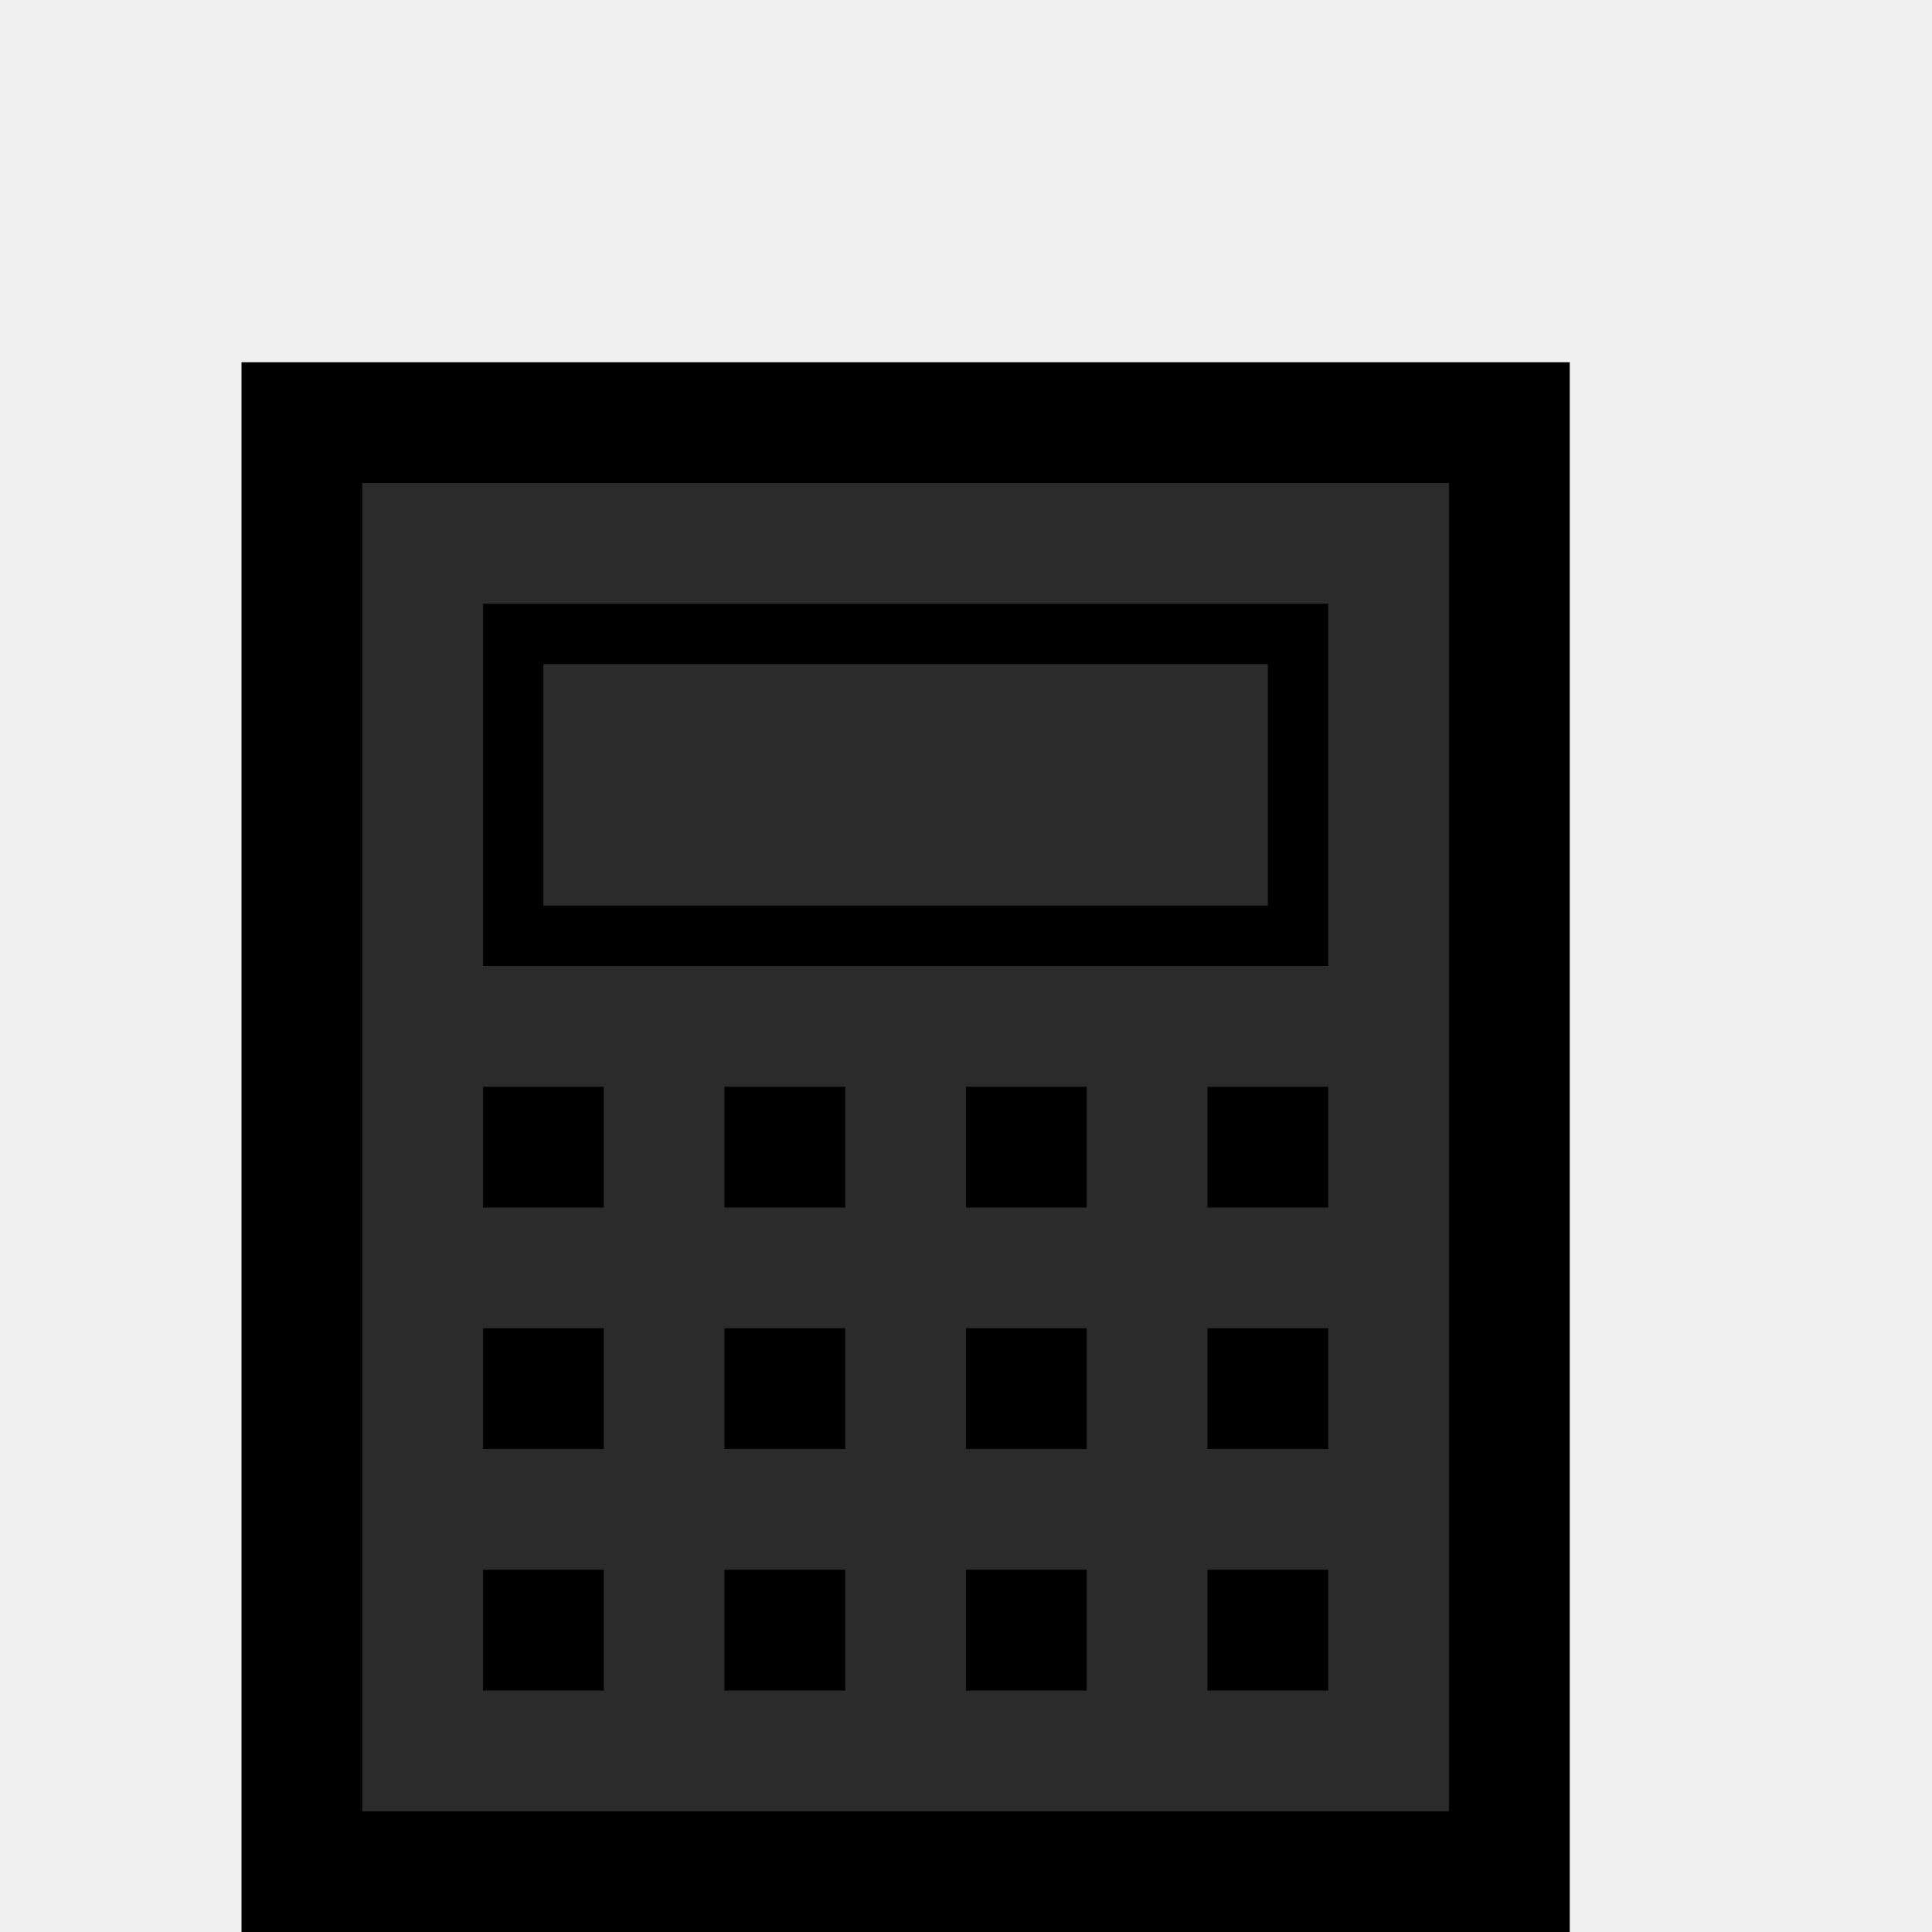
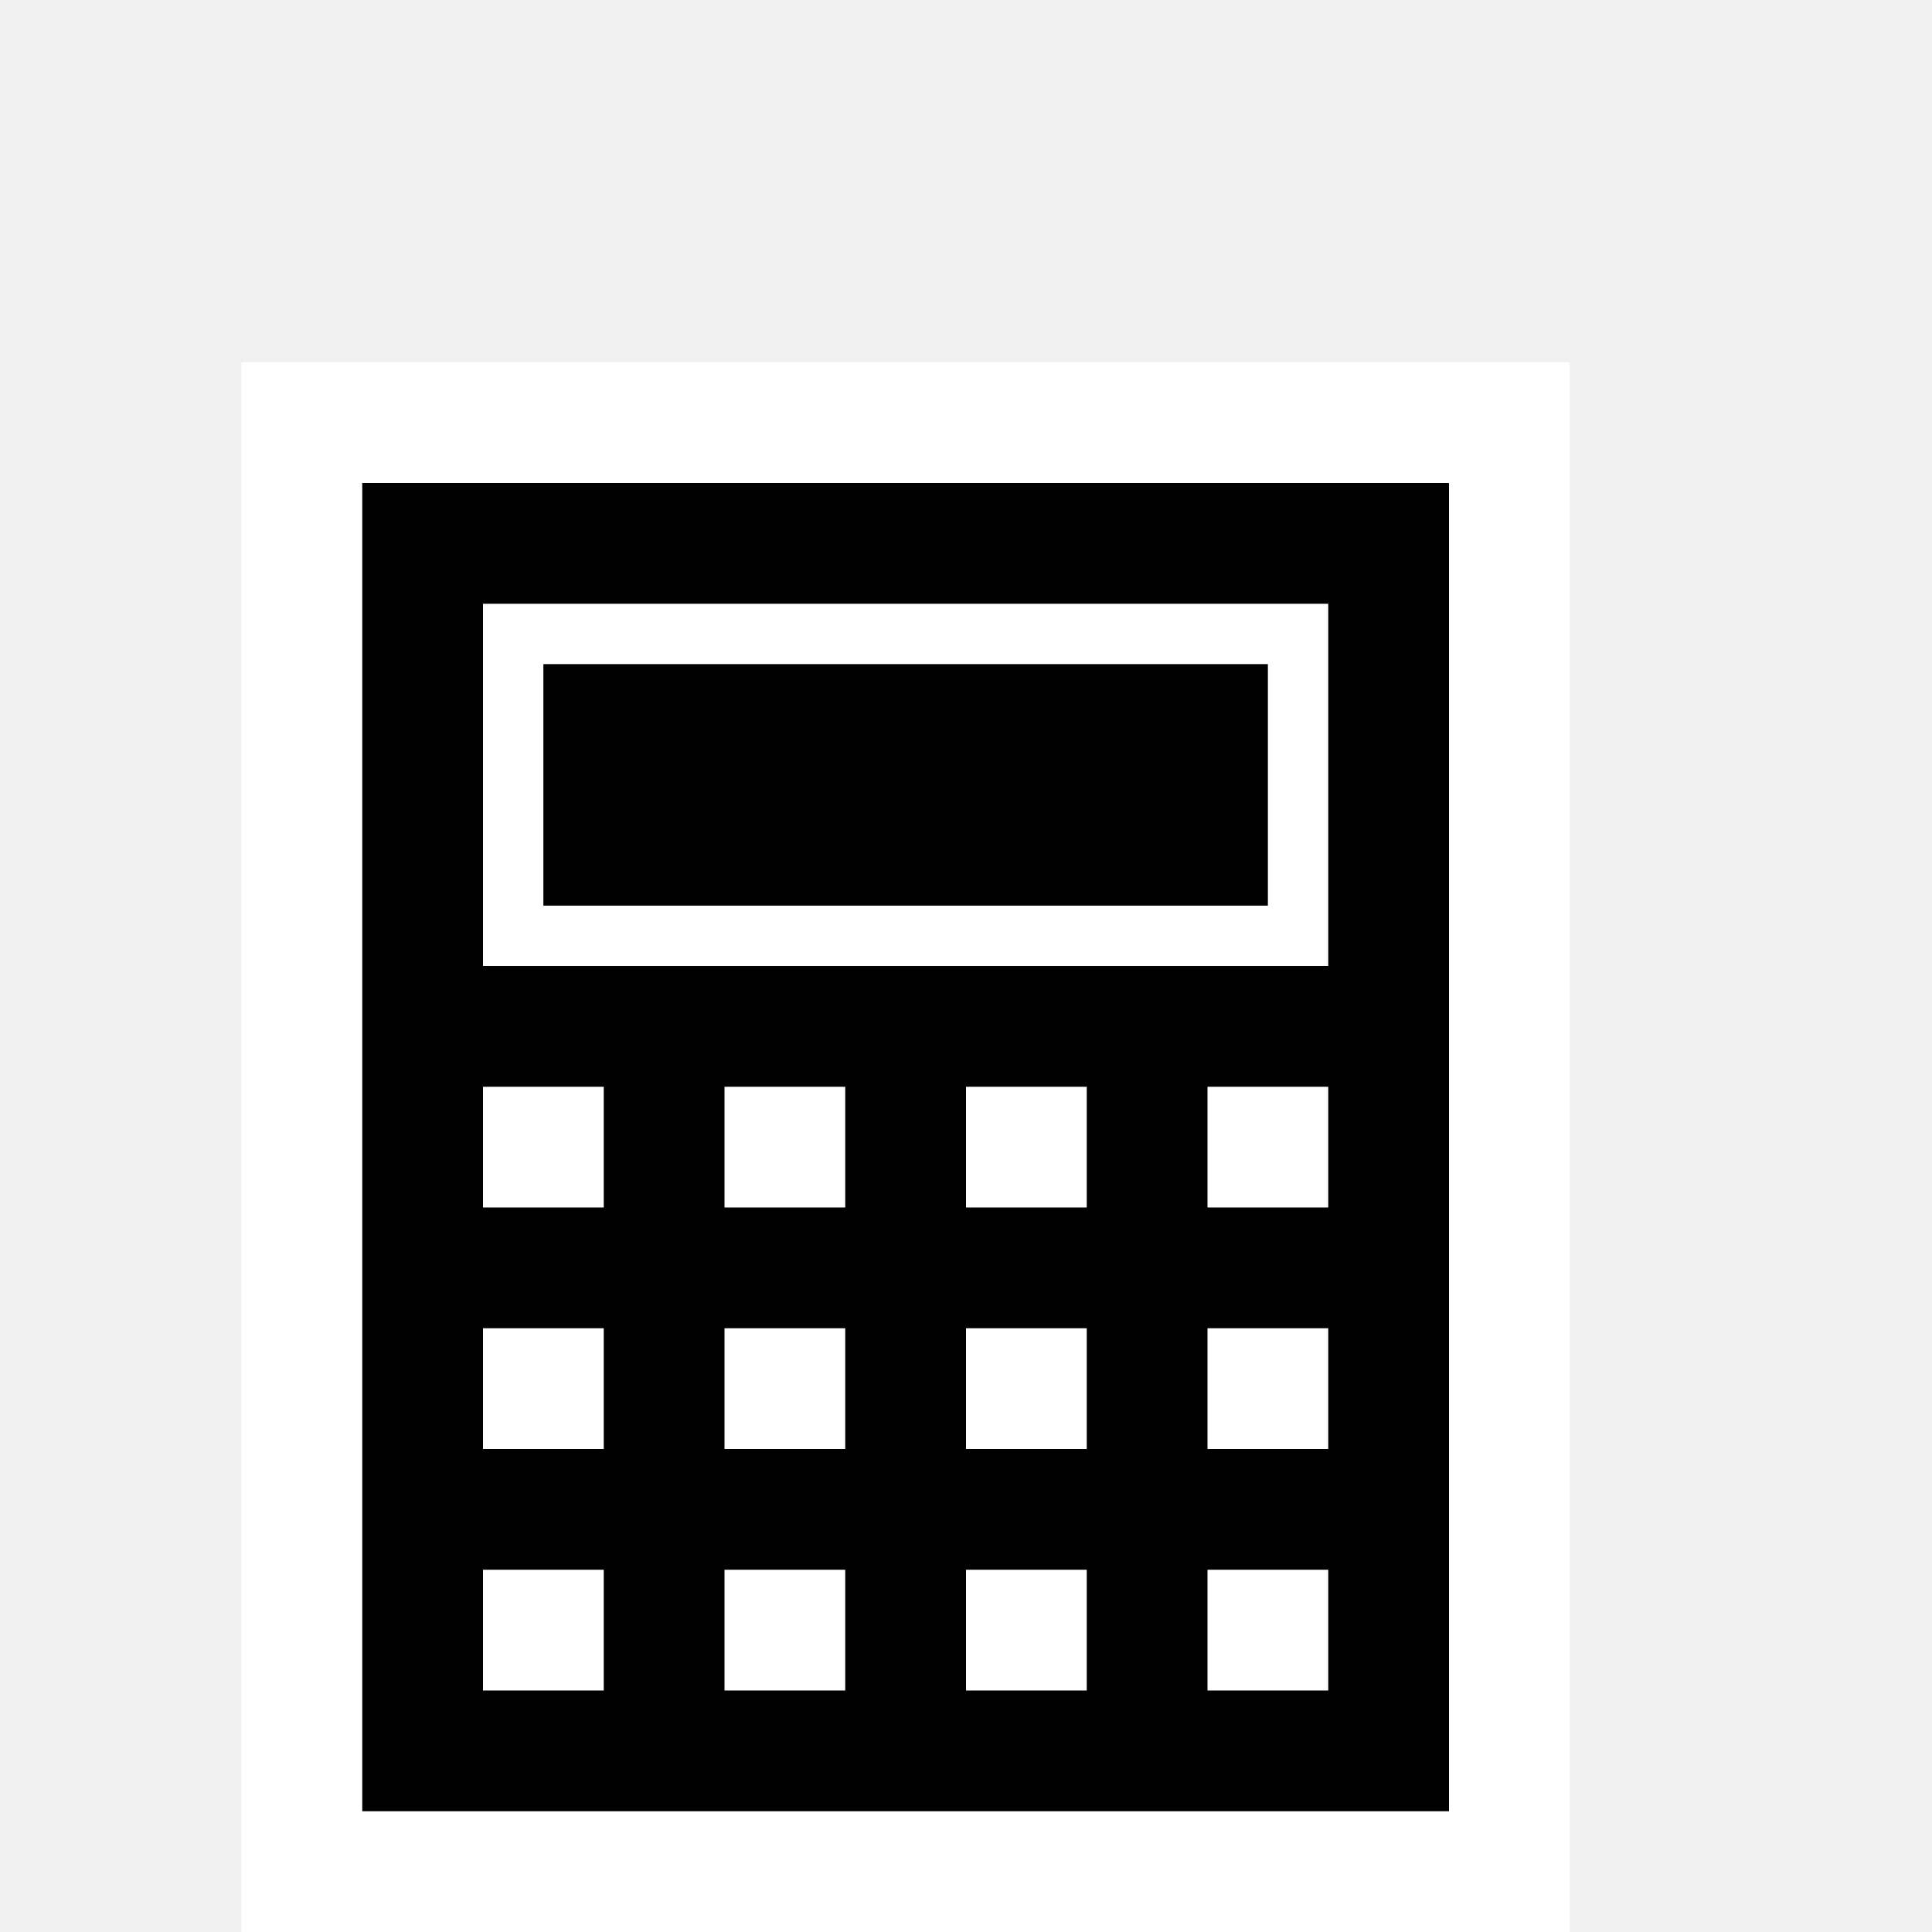
<svg xmlns="http://www.w3.org/2000/svg" version="1.1" id="Icon" x="0px" y="0px" width="16px" height="16px" viewBox="0 0 16 16" enable-background="new 0 0 16 16" xml:space="preserve">
  <g>
-     <rect x="2.5" y="3.5" fill="#2B2B2B" width="10" height="12" />
-     <path d="M12,4v11H3V4H12 M13,3H2v13h11V3L13,3z" />
+     <rect x="2.5" y="3.5" width="10" height="12" />
+     <path fill="#ffffff" d="M12,4v11H3V4H12 M13,3H2v13h11V3L13,3z" />
  </g>
-   <rect x="4" y="9" width="1" height="1" />
-   <rect x="6" y="9" width="1" height="1" />
-   <rect x="6" y="11" width="1" height="1" />
-   <rect x="6" y="13" width="1" height="1" />
-   <rect x="8" y="9" width="1" height="1" />
-   <rect x="8" y="11" width="1" height="1" />
-   <rect x="8" y="13" width="1" height="1" />
-   <rect x="10" y="9" width="1" height="1" />
-   <rect x="10" y="11" width="1" height="1" />
-   <rect x="10" y="13" width="1" height="1" />
-   <rect x="4" y="11" width="1" height="1" />
-   <rect x="4" y="13" width="1" height="1" />
+   <rect fill="#ffffff" x="4" y="9" width="1" height="1" />
+   <rect fill="#ffffff" x="6" y="9" width="1" height="1" />
+   <rect fill="#ffffff" x="6" y="11" width="1" height="1" />
+   <rect fill="#ffffff" x="6" y="13" width="1" height="1" />
+   <rect fill="#ffffff" x="8" y="9" width="1" height="1" />
+   <rect fill="#ffffff" x="8" y="11" width="1" height="1" />
+   <rect fill="#ffffff" x="8" y="13" width="1" height="1" />
+   <rect fill="#ffffff" x="10" y="9" width="1" height="1" />
+   <rect fill="#ffffff" x="10" y="11" width="1" height="1" />
+   <rect fill="#ffffff" x="10" y="13" width="1" height="1" />
+   <rect fill="#ffffff" x="4" y="11" width="1" height="1" />
+   <rect fill="#ffffff" x="4" y="13" width="1" height="1" />
  <g>
-     <path d="M10.5,5.5v2h-6v-2H10.5 M11,5H4v3h7V5L11,5z" />
+     <path fill="#ffffff" d="M10.5,5.5v2h-6v-2H10.5 M11,5H4v3h7V5L11,5z" />
  </g>
</svg>
